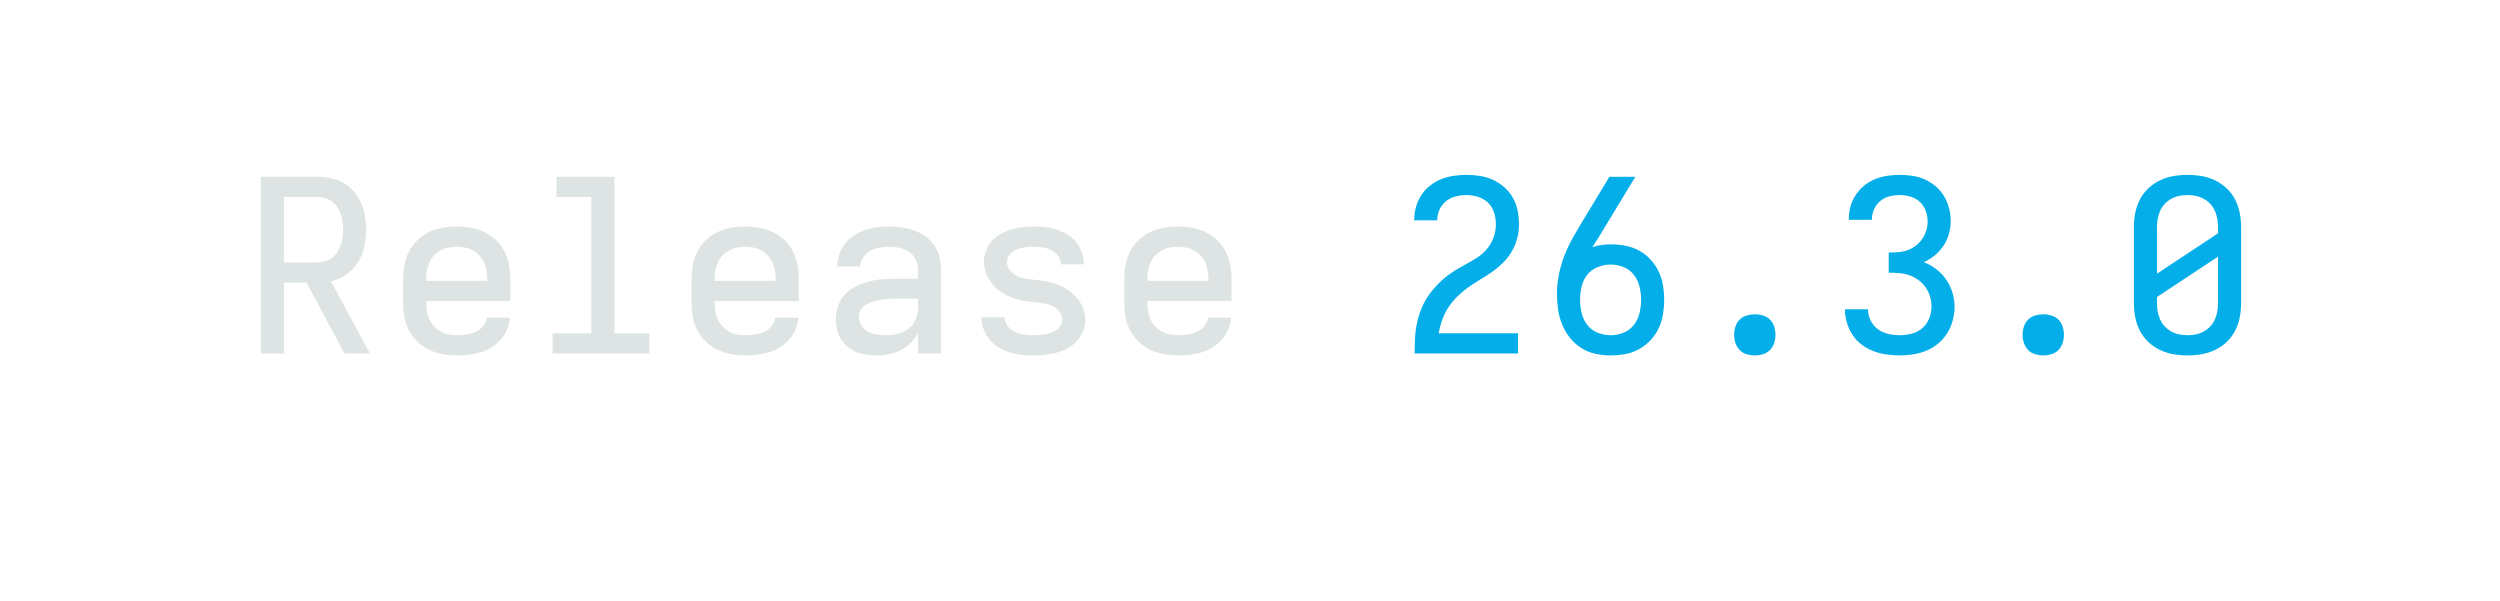
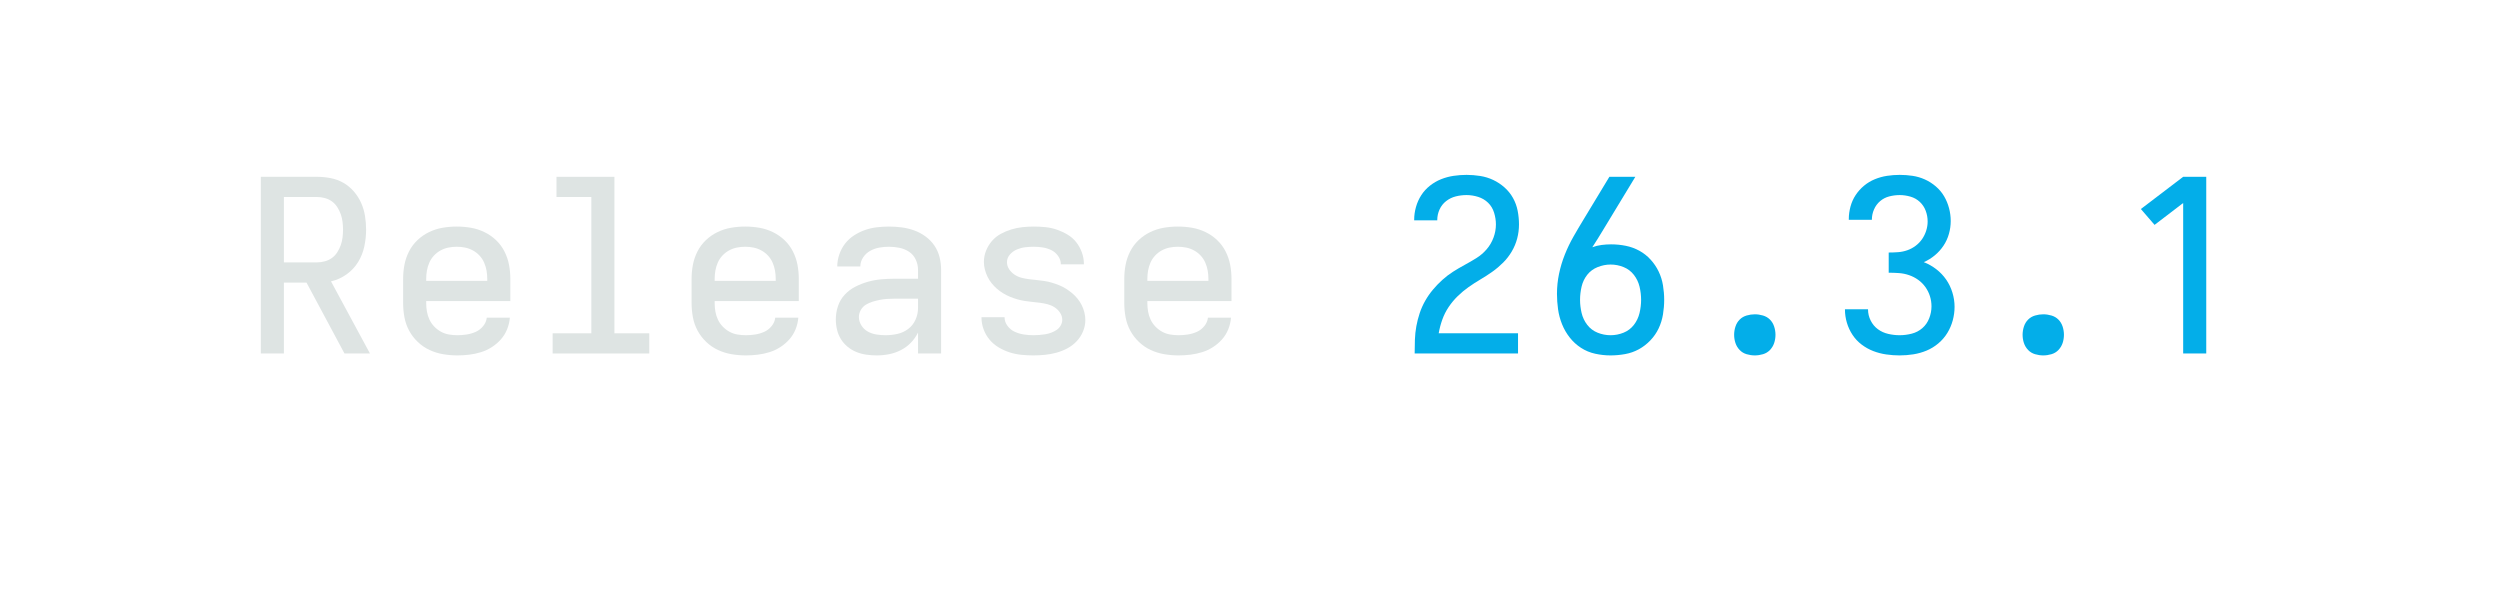
<svg xmlns="http://www.w3.org/2000/svg" height="40" viewBox="0 0 166.4 40" width="166.4">
  <defs>
    <path d="M 85 0 L 85 -735 L 319 -735 Q 347 -735 375.5 -729.5 Q 404 -724 428.5 -710 Q 453 -696 472 -674 Q 491 -652 502.5 -626 Q 514 -600 518.5 -571.5 Q 523 -543 523 -515 Q 523 -480 515.5 -445 Q 508 -410 489.5 -380 Q 471 -350 441.5 -329 Q 412 -308 377 -300 L 539 0 L 433 0 L 275 -295 L 181 -295 L 181 0 Z M 181 -379 L 319 -379 Q 335 -379 351.5 -383.5 Q 368 -388 381 -397.5 Q 394 -407 403 -421 Q 412 -435 417.5 -450.5 Q 423 -466 425 -482.5 Q 427 -499 427 -515 Q 427 -531 425 -547.5 Q 423 -564 417.5 -579.5 Q 412 -595 403 -609 Q 394 -623 381 -632.5 Q 368 -642 351.5 -646.5 Q 335 -651 319 -651 L 181 -651 Z " id="path1" />
    <path d="M 303 8 Q 273 8 243.5 3 Q 214 -2 187 -14.5 Q 160 -27 138 -48 Q 116 -69 102 -95 Q 88 -121 82.5 -150.5 Q 77 -180 77 -210 L 77 -310 Q 77 -340 82.5 -369 Q 88 -398 101.5 -424.5 Q 115 -451 136.5 -471.5 Q 158 -492 185 -505 Q 212 -518 241 -523 Q 270 -528 300 -528 Q 330 -528 359 -523 Q 388 -518 415 -505 Q 442 -492 463.5 -471.5 Q 485 -451 498.5 -424.5 Q 512 -398 517.5 -369 Q 523 -340 523 -310 L 523 -218 L 173 -218 L 173 -210 Q 173 -192 176 -174.5 Q 179 -157 186.5 -141 Q 194 -125 206.5 -112 Q 219 -99 234.5 -90.5 Q 250 -82 267.5 -79 Q 285 -76 303 -76 Q 322 -76 341.5 -79 Q 361 -82 379 -90 Q 397 -98 410 -114 Q 423 -130 425 -149 L 521 -149 Q 519 -124 509.5 -100.5 Q 500 -77 483.5 -58.5 Q 467 -40 446 -26.5 Q 425 -13 401 -5.5 Q 377 2 352 5 Q 327 8 303 8 Z M 173 -302 L 427 -302 L 427 -310 Q 427 -328 424 -345 Q 421 -362 414 -378 Q 407 -394 395 -407 Q 383 -420 367.5 -428.5 Q 352 -437 335 -440.5 Q 318 -444 300 -444 Q 282 -444 265 -440.5 Q 248 -437 232.5 -428.5 Q 217 -420 205 -407 Q 193 -394 186 -378 Q 179 -362 176 -345 Q 173 -328 173 -310 Z " id="path2" />
    <path d="M 99 0 L 99 -84 L 260 -84 L 260 -651 L 115 -651 L 115 -735 L 356 -735 L 356 -84 L 501 -84 L 501 0 Z " id="path3" />
    <path d="M 247 8 Q 226 8 204.5 5 Q 183 2 163 -6 Q 143 -14 126 -28 Q 109 -42 98 -60 Q 87 -78 82 -99 Q 77 -120 77 -142 Q 77 -170 86 -197 Q 95 -224 114 -244.5 Q 133 -265 158.5 -278 Q 184 -291 211 -298.5 Q 238 -306 265.5 -308.5 Q 293 -311 321 -311 L 419 -311 L 419 -348 Q 419 -370 409.5 -390.5 Q 400 -411 382 -423 Q 364 -435 342 -439.5 Q 320 -444 298 -444 Q 278 -444 258 -440.5 Q 238 -437 220 -427 Q 202 -417 190.5 -399.5 Q 179 -382 179 -362 L 83 -362 Q 83 -387 91.5 -412 Q 100 -437 115.5 -457 Q 131 -477 152.5 -491 Q 174 -505 198 -513.5 Q 222 -522 247.5 -525 Q 273 -528 298 -528 Q 325 -528 351.5 -524.5 Q 378 -521 403 -512 Q 428 -503 450 -487 Q 472 -471 487 -449 Q 502 -427 508.5 -401 Q 515 -375 515 -348 L 515 0 L 419 0 L 419 -87 Q 407 -63 389 -44.5 Q 371 -26 347.5 -14 Q 324 -2 298.5 3 Q 273 8 247 8 Z M 284 -76 Q 309 -76 333.5 -81.5 Q 358 -87 378 -102 Q 398 -117 408.5 -140.5 Q 419 -164 419 -189 L 419 -228 L 321 -228 Q 306 -228 290.5 -227 Q 275 -226 260 -223 Q 245 -220 230 -215.5 Q 215 -211 202 -203 Q 189 -195 181 -181 Q 173 -167 173 -152 Q 173 -133 183.5 -116.5 Q 194 -100 210.5 -91 Q 227 -82 246 -79 Q 265 -76 284 -76 Z " id="path4" />
    <path d="M 299 8 Q 274 8 249 5.5 Q 224 3 200.5 -4.5 Q 177 -12 155 -25 Q 133 -38 117 -57 Q 101 -76 92 -100 Q 83 -124 83 -149 L 83 -151 L 179 -151 L 179 -150 Q 179 -131 191.5 -114.5 Q 204 -98 222 -90 Q 240 -82 259.5 -79 Q 279 -76 299 -76 Q 311 -76 323.5 -77 Q 336 -78 348.5 -80 Q 361 -82 373 -86.5 Q 385 -91 395.5 -98 Q 406 -105 412.5 -116.5 Q 419 -128 419 -140 Q 419 -156 409.5 -170 Q 400 -184 386.5 -192.5 Q 373 -201 357.5 -205 Q 342 -209 326 -211 Q 310 -213 294.5 -214.5 Q 279 -216 263 -218.5 Q 247 -221 231.5 -225.5 Q 216 -230 201.5 -236 Q 187 -242 173 -250.5 Q 159 -259 147 -269.5 Q 135 -280 125 -292.5 Q 115 -305 108 -319.5 Q 101 -334 97 -349.5 Q 93 -365 93 -381 Q 93 -405 102 -427.5 Q 111 -450 126.5 -468 Q 142 -486 163 -497.5 Q 184 -509 207 -516 Q 230 -523 253.5 -525.5 Q 277 -528 301 -528 Q 325 -528 349.5 -525.5 Q 374 -523 397 -515 Q 420 -507 441 -494.5 Q 462 -482 477 -463 Q 492 -444 500.5 -420.5 Q 509 -397 509 -373 L 509 -371 L 413 -371 L 413 -372 Q 413 -390 401.5 -406 Q 390 -422 373.5 -430 Q 357 -438 338.5 -441 Q 320 -444 301 -444 Q 283 -444 265.5 -442 Q 248 -440 231 -433 Q 214 -426 201.5 -412 Q 189 -398 189 -380 Q 189 -364 198 -350.5 Q 207 -337 220.5 -328 Q 234 -319 249.5 -315 Q 265 -311 281 -309 Q 297 -307 313 -305.5 Q 329 -304 345 -301.5 Q 361 -299 376 -294.5 Q 391 -290 406 -284 Q 421 -278 434.5 -269.5 Q 448 -261 460.5 -250.5 Q 473 -240 483 -227.5 Q 493 -215 500 -201 Q 507 -187 511 -171 Q 515 -155 515 -139 Q 515 -115 505.5 -92 Q 496 -69 479 -51 Q 462 -33 440.5 -21.5 Q 419 -10 395.5 -3.5 Q 372 3 347.5 5.5 Q 323 8 299 8 Z " id="path5" />
    <path d="M 85 0 L 85 -1 Q 85 -29 86 -57.5 Q 87 -86 92 -113.5 Q 97 -141 106 -168 Q 115 -195 129 -219.5 Q 143 -244 161 -265.5 Q 179 -287 200 -306 Q 221 -325 244.5 -340 Q 268 -355 293 -368.5 Q 318 -382 342 -397 Q 366 -412 384.5 -433.5 Q 403 -455 413 -482 Q 423 -509 423 -537 Q 423 -561 415.5 -585.5 Q 408 -610 390.5 -627 Q 373 -644 349 -651.5 Q 325 -659 301 -659 Q 278 -659 256 -653.5 Q 234 -648 216 -634 Q 198 -620 188.5 -599 Q 179 -578 179 -555 L 179 -554 L 83 -554 L 83 -557 Q 83 -583 90.5 -609.5 Q 98 -636 112.5 -658.5 Q 127 -681 148.5 -698 Q 170 -715 195 -725 Q 220 -735 247 -739 Q 274 -743 301 -743 Q 329 -743 357.5 -738.5 Q 386 -734 411.5 -722 Q 437 -710 458.5 -691 Q 480 -672 494 -647 Q 508 -622 513.5 -593.5 Q 519 -565 519 -537 Q 519 -507 511.5 -478.5 Q 504 -450 489 -424.5 Q 474 -399 453 -378 Q 432 -357 408 -340 Q 384 -323 358.5 -308 Q 333 -293 309 -276 Q 285 -259 264 -238.5 Q 243 -218 226.5 -193.5 Q 210 -169 200 -141 Q 190 -113 185 -84 L 515 -84 L 515 0 Z " id="path6" />
    <path d="M 300 8 Q 268 8 236 1 Q 204 -6 177 -23.5 Q 150 -41 130 -66.5 Q 110 -92 98 -122 Q 86 -152 81.5 -184 Q 77 -216 77 -248 Q 77 -290 85.5 -331 Q 94 -372 109.5 -411 Q 125 -450 145.5 -486 Q 166 -522 188 -558 L 295 -735 L 403 -735 L 269 -514 Q 258 -496 247 -478 Q 236 -460 224 -442 Q 243 -449 263 -451.5 Q 283 -454 302 -454 Q 333 -454 363 -448 Q 393 -442 419.5 -427.5 Q 446 -413 466.5 -390.5 Q 487 -368 500 -341 Q 513 -314 518 -283.5 Q 523 -253 523 -223 Q 523 -193 518 -162.5 Q 513 -132 500 -104.5 Q 487 -77 465.5 -54.5 Q 444 -32 417.5 -17.5 Q 391 -3 360.5 2.5 Q 330 8 300 8 Z M 300 -76 Q 328 -76 354 -86.5 Q 380 -97 397 -119 Q 414 -141 420.5 -168.5 Q 427 -196 427 -223 Q 427 -251 420.5 -278 Q 414 -305 397 -327 Q 380 -349 354 -359.5 Q 328 -370 300 -370 Q 273 -370 246.5 -359.5 Q 220 -349 203 -327.5 Q 186 -306 179.5 -278.5 Q 173 -251 173 -223 Q 173 -196 179.5 -168.5 Q 186 -141 203 -119 Q 220 -97 246 -86.5 Q 272 -76 300 -76 Z " id="path7" />
    <path d="M 300 8 Q 283 8 266 3 Q 249 -2 237 -14.5 Q 225 -27 219.5 -43.5 Q 214 -60 214 -78 Q 214 -95 219.5 -112 Q 225 -129 237 -141 Q 249 -153 266 -158 Q 283 -163 300 -163 Q 317 -163 334 -158 Q 351 -153 363 -141 Q 375 -129 380.5 -112 Q 386 -95 386 -78 Q 386 -60 380.5 -43.5 Q 375 -27 363 -14.5 Q 351 -2 334 3 Q 317 8 300 8 Z " id="path8" />
    <path d="M 302 8 Q 275 8 247 4 Q 219 -0 193 -10 Q 167 -20 144.5 -37 Q 122 -54 106.5 -77.5 Q 91 -101 83 -128 Q 75 -155 75 -183 L 75 -184 L 171 -184 L 171 -183 Q 171 -159 182 -137 Q 193 -115 212 -101 Q 231 -87 255 -81.5 Q 279 -76 302 -76 Q 328 -76 353 -82.5 Q 378 -89 397 -105.5 Q 416 -122 425.5 -146.5 Q 435 -171 435 -196 Q 435 -218 428.5 -238.5 Q 422 -259 409.5 -276.5 Q 397 -294 379.5 -306.5 Q 362 -319 341.5 -326 Q 321 -333 299.5 -334.5 Q 278 -336 257 -336 L 257 -420 Q 277 -420 296.5 -421.5 Q 316 -423 334.5 -429.5 Q 353 -436 369 -448 Q 385 -460 396 -476 Q 407 -492 413 -511 Q 419 -530 419 -549 Q 419 -572 411 -593.5 Q 403 -615 386.5 -630.5 Q 370 -646 347.5 -652.5 Q 325 -659 303 -659 Q 281 -659 259.5 -653.5 Q 238 -648 221.5 -634 Q 205 -620 196 -599.5 Q 187 -579 187 -557 L 187 -556 L 91 -556 L 91 -559 Q 91 -585 98 -611 Q 105 -637 119.5 -659 Q 134 -681 154.5 -698 Q 175 -715 199.5 -725 Q 224 -735 250 -739 Q 276 -743 303 -743 Q 330 -743 356.5 -739 Q 383 -735 407.5 -724 Q 432 -713 453 -695 Q 474 -677 487.5 -654 Q 501 -631 508 -604.5 Q 515 -578 515 -551 Q 515 -524 507.5 -497.5 Q 500 -471 485 -448.5 Q 470 -426 449 -408.5 Q 428 -391 403 -380 Q 431 -369 455 -350.5 Q 479 -332 496 -307.5 Q 513 -283 522 -253.5 Q 531 -224 531 -194 Q 531 -166 523.5 -138 Q 516 -110 501 -85.5 Q 486 -61 463.5 -42 Q 441 -23 414.5 -12 Q 388 -1 359.5 3.5 Q 331 8 302 8 Z " id="path9" />
-     <path d="M 300 8 Q 270 8 241 3 Q 212 -2 185 -15 Q 158 -28 136.5 -48.5 Q 115 -69 101.5 -95.5 Q 88 -122 82.5 -151 Q 77 -180 77 -210 L 77 -525 Q 77 -555 82.5 -584 Q 88 -613 101.5 -639.5 Q 115 -666 136.5 -686.5 Q 158 -707 185 -720 Q 212 -733 241 -738 Q 270 -743 300 -743 Q 330 -743 359 -738 Q 388 -733 415 -720 Q 442 -707 463.5 -686.5 Q 485 -666 498.5 -639.5 Q 512 -613 517.5 -584 Q 523 -555 523 -525 L 523 -210 Q 523 -180 517.5 -151 Q 512 -122 498.5 -95.5 Q 485 -69 463.5 -48.5 Q 442 -28 415 -15 Q 388 -2 359 3 Q 330 8 300 8 Z M 173 -332 L 427 -500 L 427 -525 Q 427 -543 424 -560 Q 421 -577 414 -593 Q 407 -609 395 -622 Q 383 -635 367.5 -643.5 Q 352 -652 335 -655.5 Q 318 -659 300 -659 Q 282 -659 265 -655.5 Q 248 -652 232.5 -643.5 Q 217 -635 205 -622 Q 193 -609 186 -593 Q 179 -577 176 -560 Q 173 -543 173 -525 Z M 300 -76 Q 318 -76 335 -79.5 Q 352 -83 367.5 -91.5 Q 383 -100 395 -113 Q 407 -126 414 -142 Q 421 -158 424 -175 Q 427 -192 427 -210 L 427 -403 L 173 -235 L 173 -210 Q 173 -192 176 -175 Q 179 -158 186 -142 Q 193 -126 205 -113 Q 217 -100 232.5 -91.5 Q 248 -83 265 -79.5 Q 282 -76 300 -76 Z " id="path10" />
+     <path d="M 282 0 L 282 -626 L 163 -535 L 106 -601 L 282 -735 L 378 -735 L 378 0 Z " id="path10" />
  </defs>
  <g data-source-text="Release " fill="#dee4e3" transform="translate(16 23.528) rotate(0) scale(0.016)">
    <use href="#path1" transform="translate(0 0)" />
    <use href="#path2" transform="translate(600 0)" />
    <use href="#path3" transform="translate(1200 0)" />
    <use href="#path2" transform="translate(1800 0)" />
    <use href="#path4" transform="translate(2400 0)" />
    <use href="#path5" transform="translate(3000 0)" />
    <use href="#path2" transform="translate(3600 0)" />
  </g>
-   <g data-source-text="26.3.0" fill="#03aee9" transform="translate(92.79999 23.528) rotate(0) scale(0.016)">
+   <g data-source-text="26.3.1" fill="#03aee9" transform="translate(92.79999 23.528) rotate(0) scale(0.016)">
    <use href="#path6" transform="translate(0 0)" />
    <use href="#path7" transform="translate(600 0)" />
    <use href="#path8" transform="translate(1200 0)" />
    <use href="#path9" transform="translate(1800 0)" />
    <use href="#path8" transform="translate(2400 0)" />
    <use href="#path10" transform="translate(3000 0)" />
  </g>
</svg>
